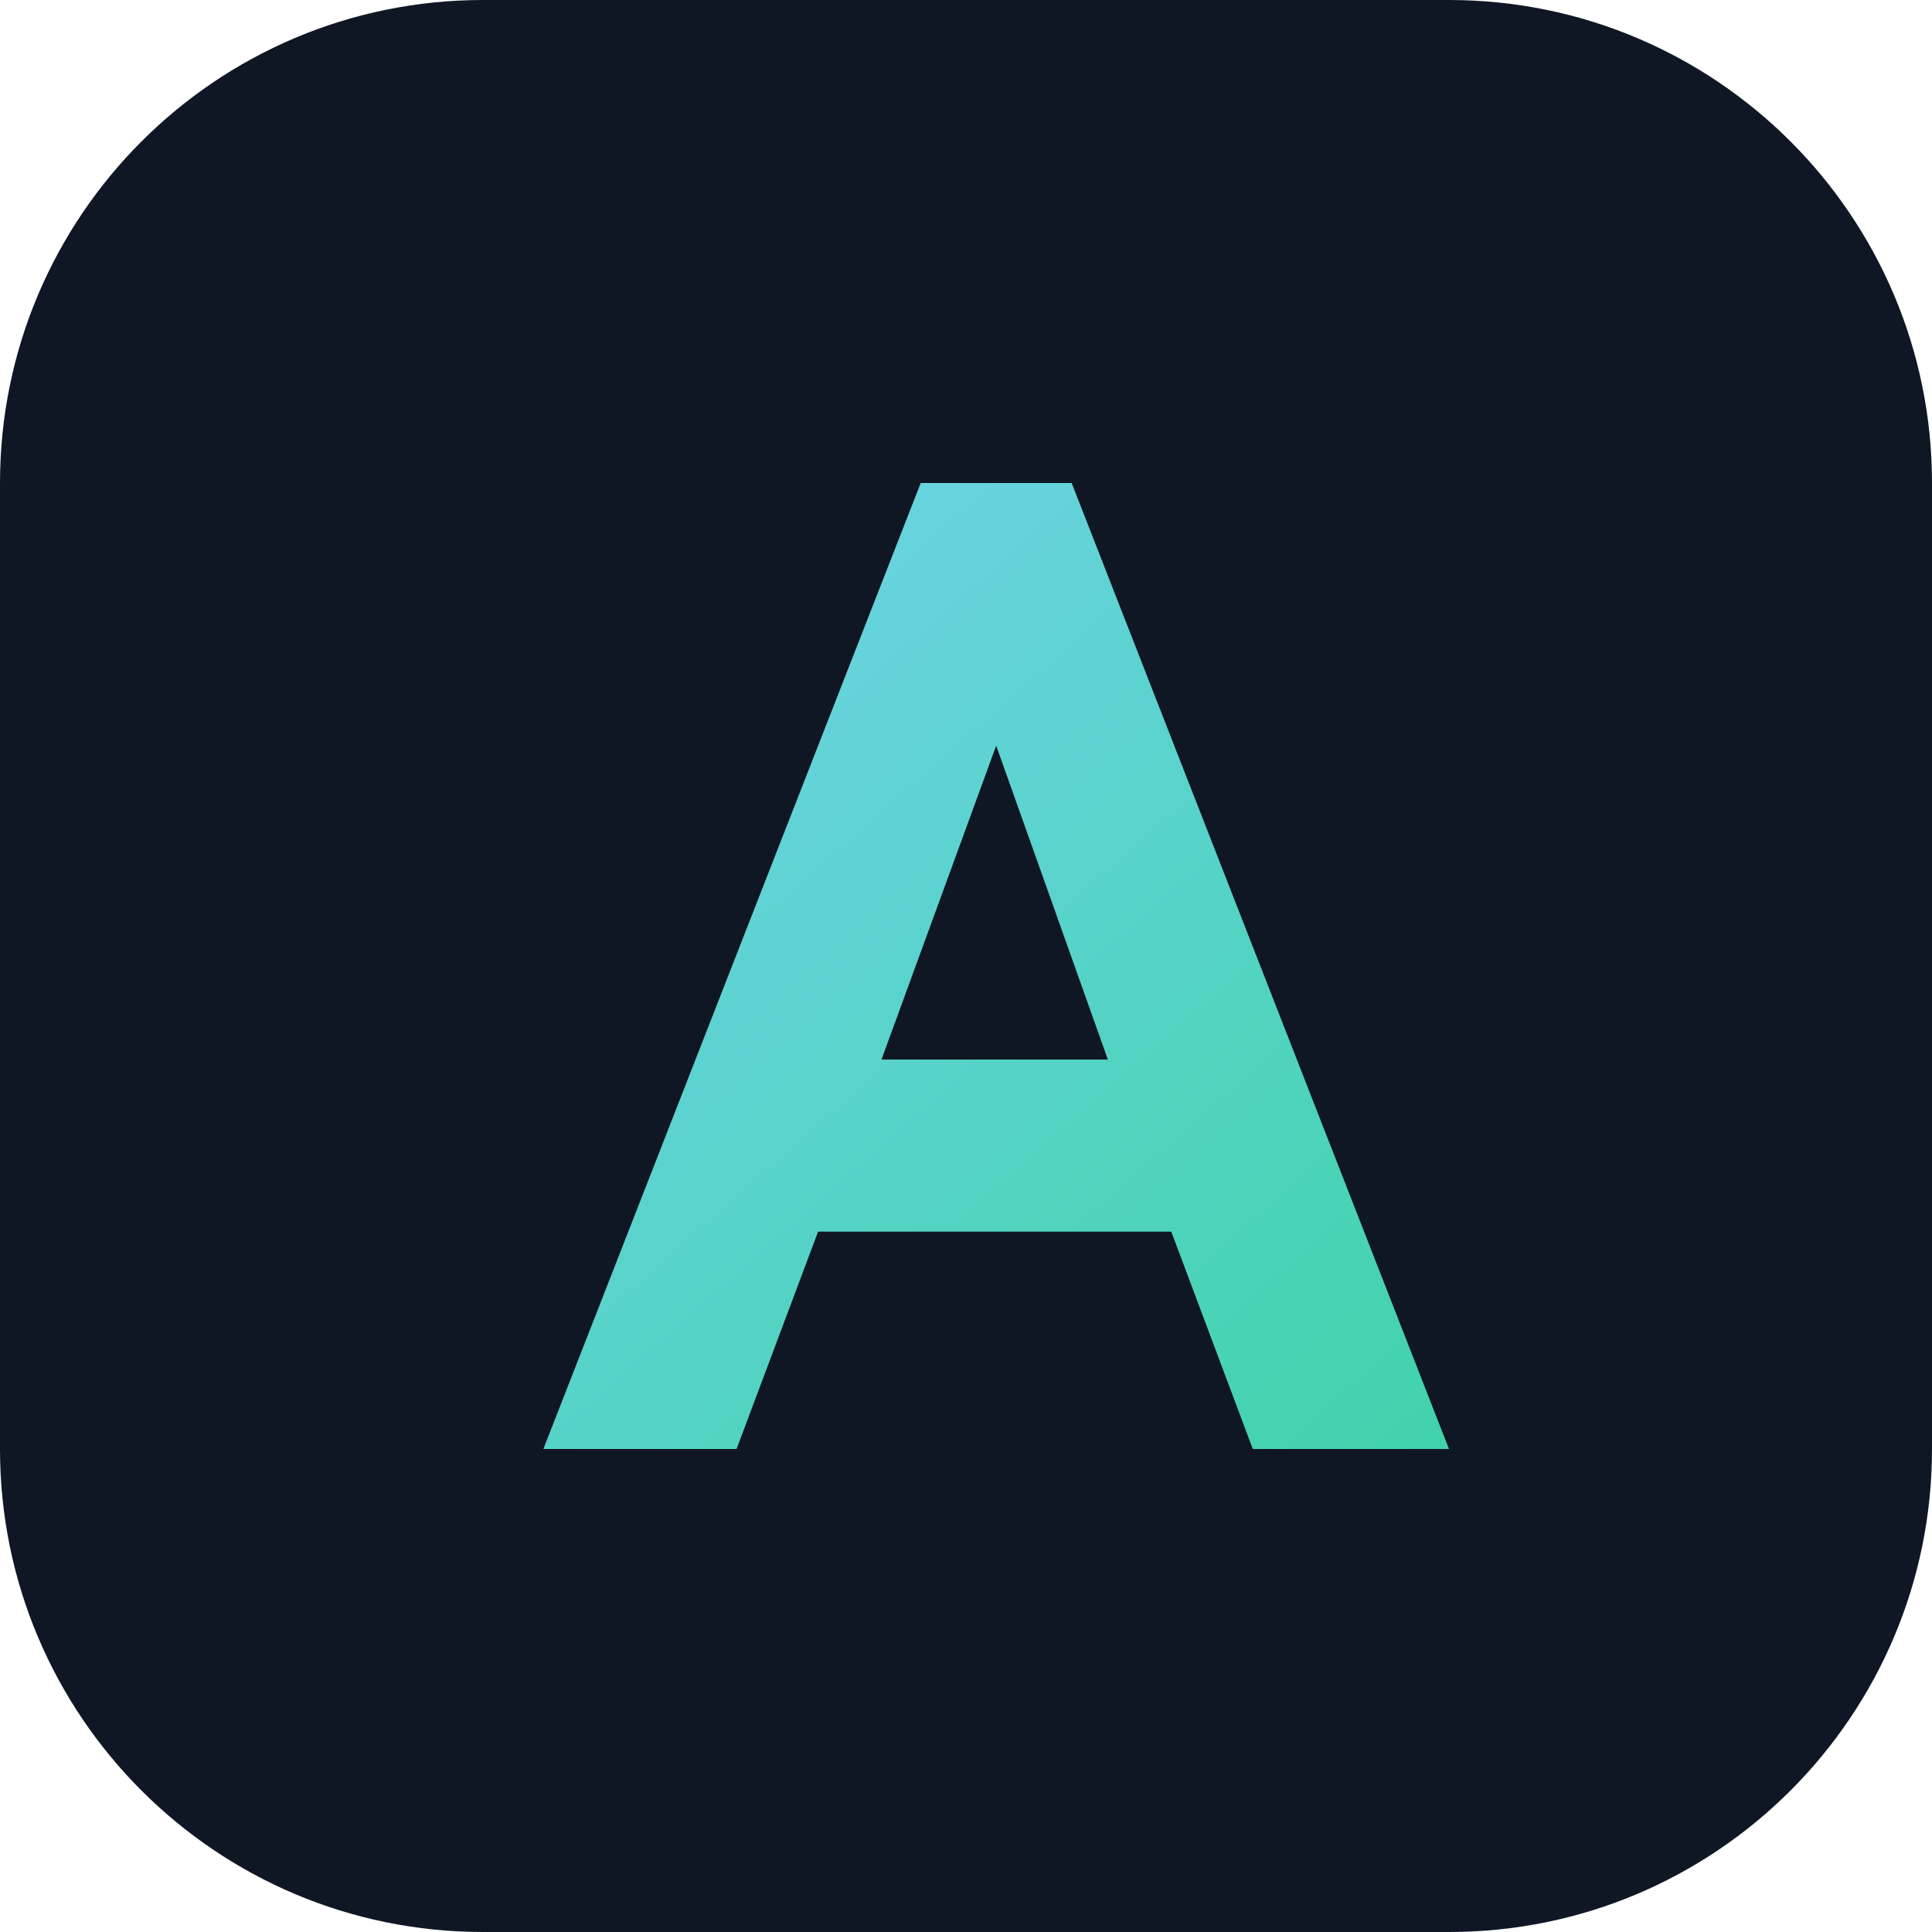
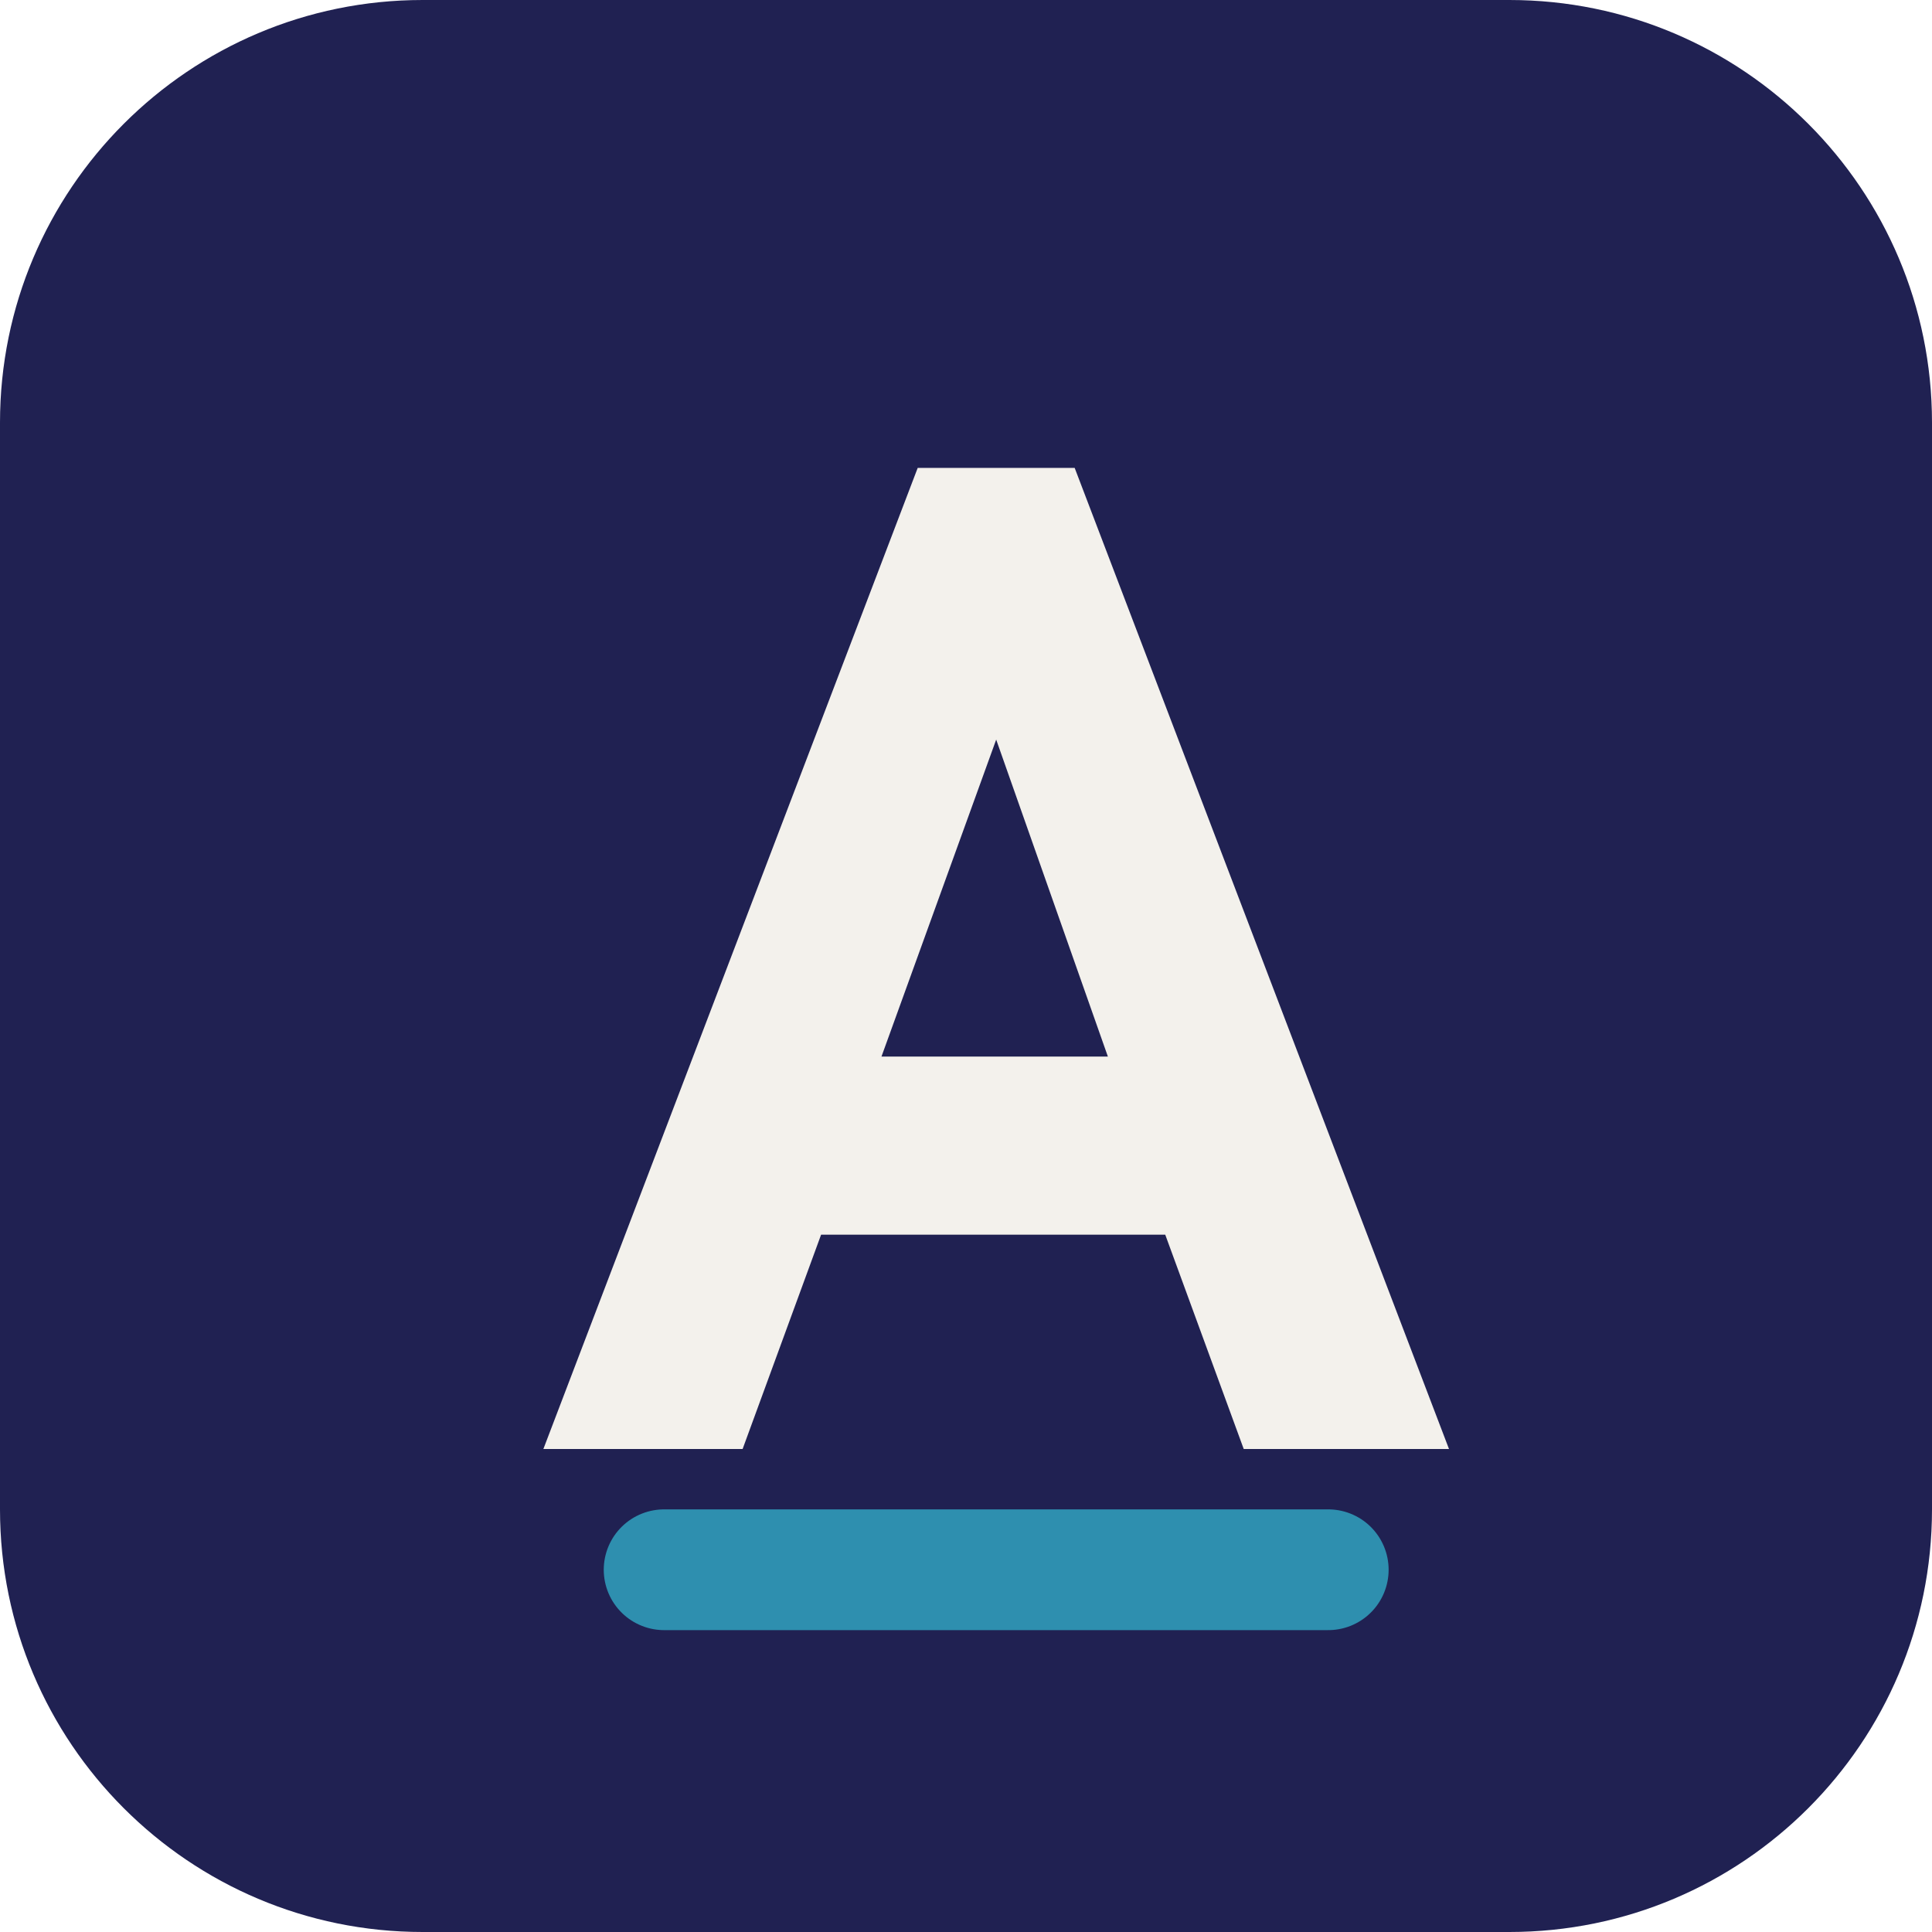
<svg xmlns="http://www.w3.org/2000/svg" viewBox="0 0 64 64" role="img" aria-label="Аиша">
-   <defs>
-     <linearGradient id="aisha-gradient" x1="10" y1="8" x2="54" y2="58" gradientUnits="userSpaceOnUse">
-       <stop stop-color="#7dd3fc" />
-       <stop offset="1" stop-color="#34d399" />
-     </linearGradient>
-   </defs>
-   <rect width="64" height="64" rx="16" fill="#101724" />
-   <path d="M18 48 30.5 16h5L48 48h-6.5l-2.7-7.2H27.1L24.4 48H18Zm11.2-12.9h7.5L33 24.7l-3.8 10.4Z" fill="url(#aisha-gradient)" />
+   <rect width="64" height="64" rx="14" fill="#202152" />
+   <path d="M18 48 30.4 15.5h5.2L48 48h-6.8l-2.6-7.1H27.2L24.6 48H18Zm11.2-13h7.5L33 24.5 29.2 35Z" fill="#f3f1ec" />
+   <path d="M22 52h22" stroke="#2e8faf" stroke-width="4" stroke-linecap="round" />
</svg>
